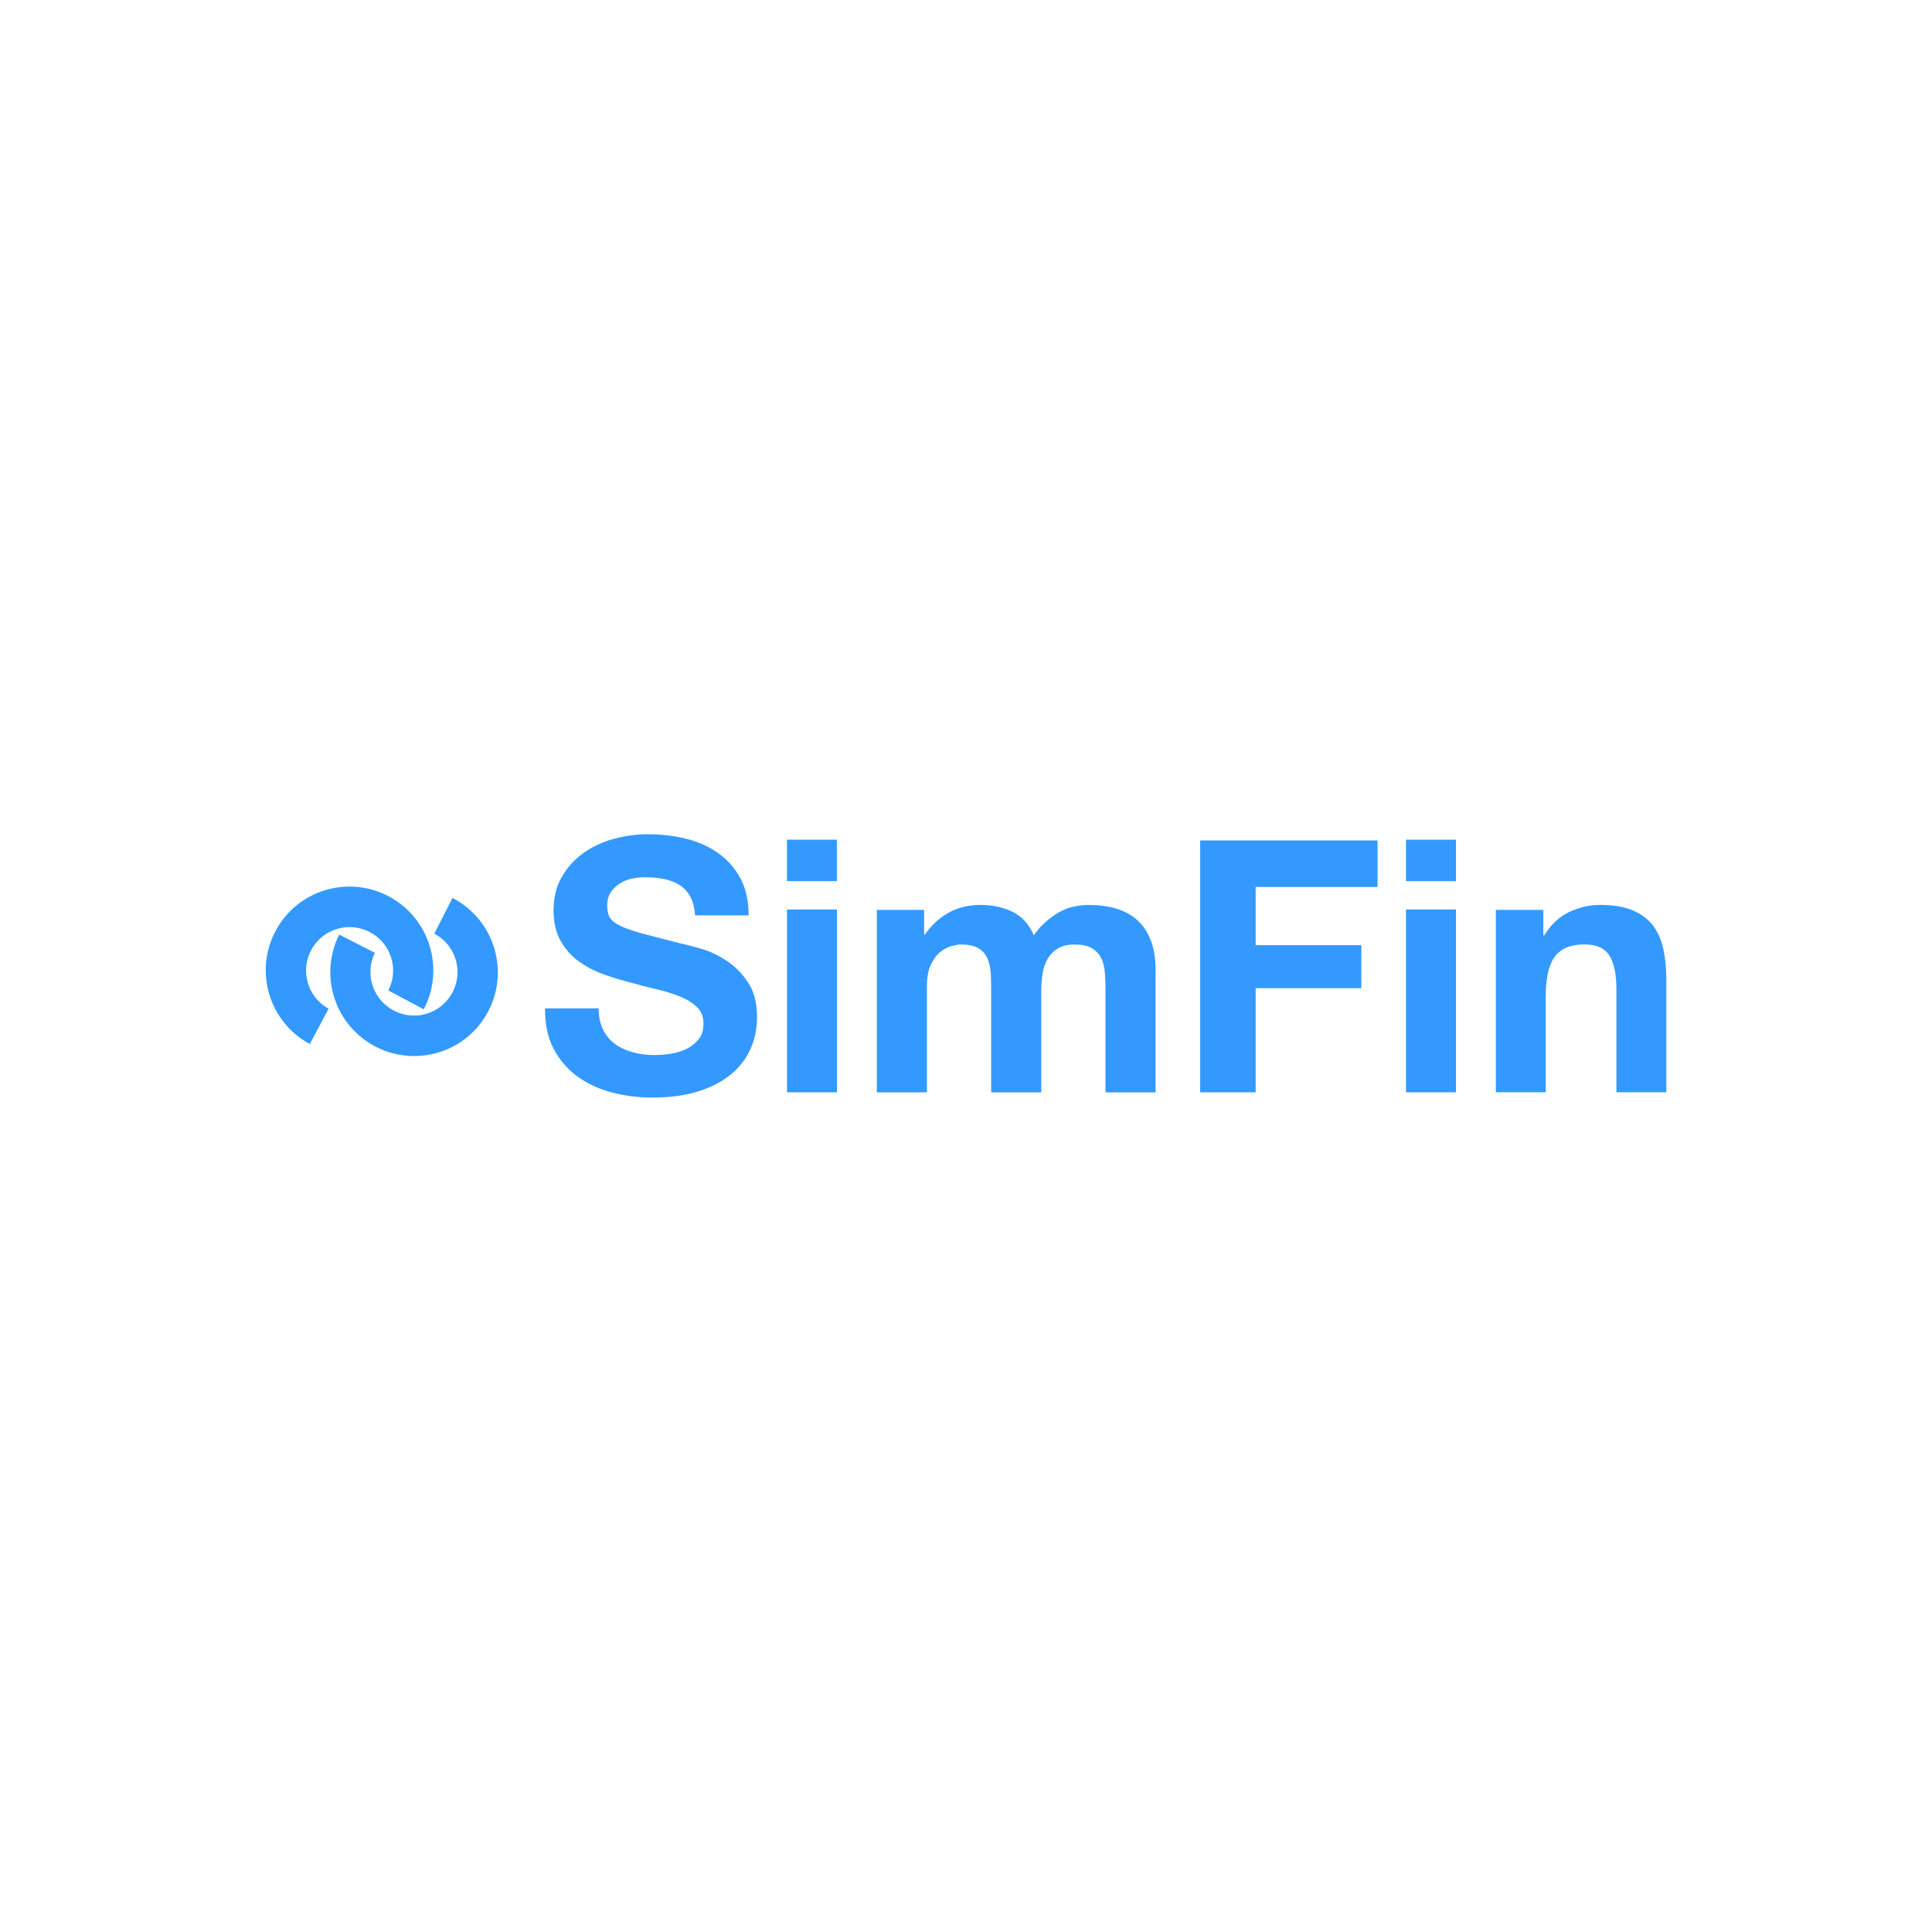
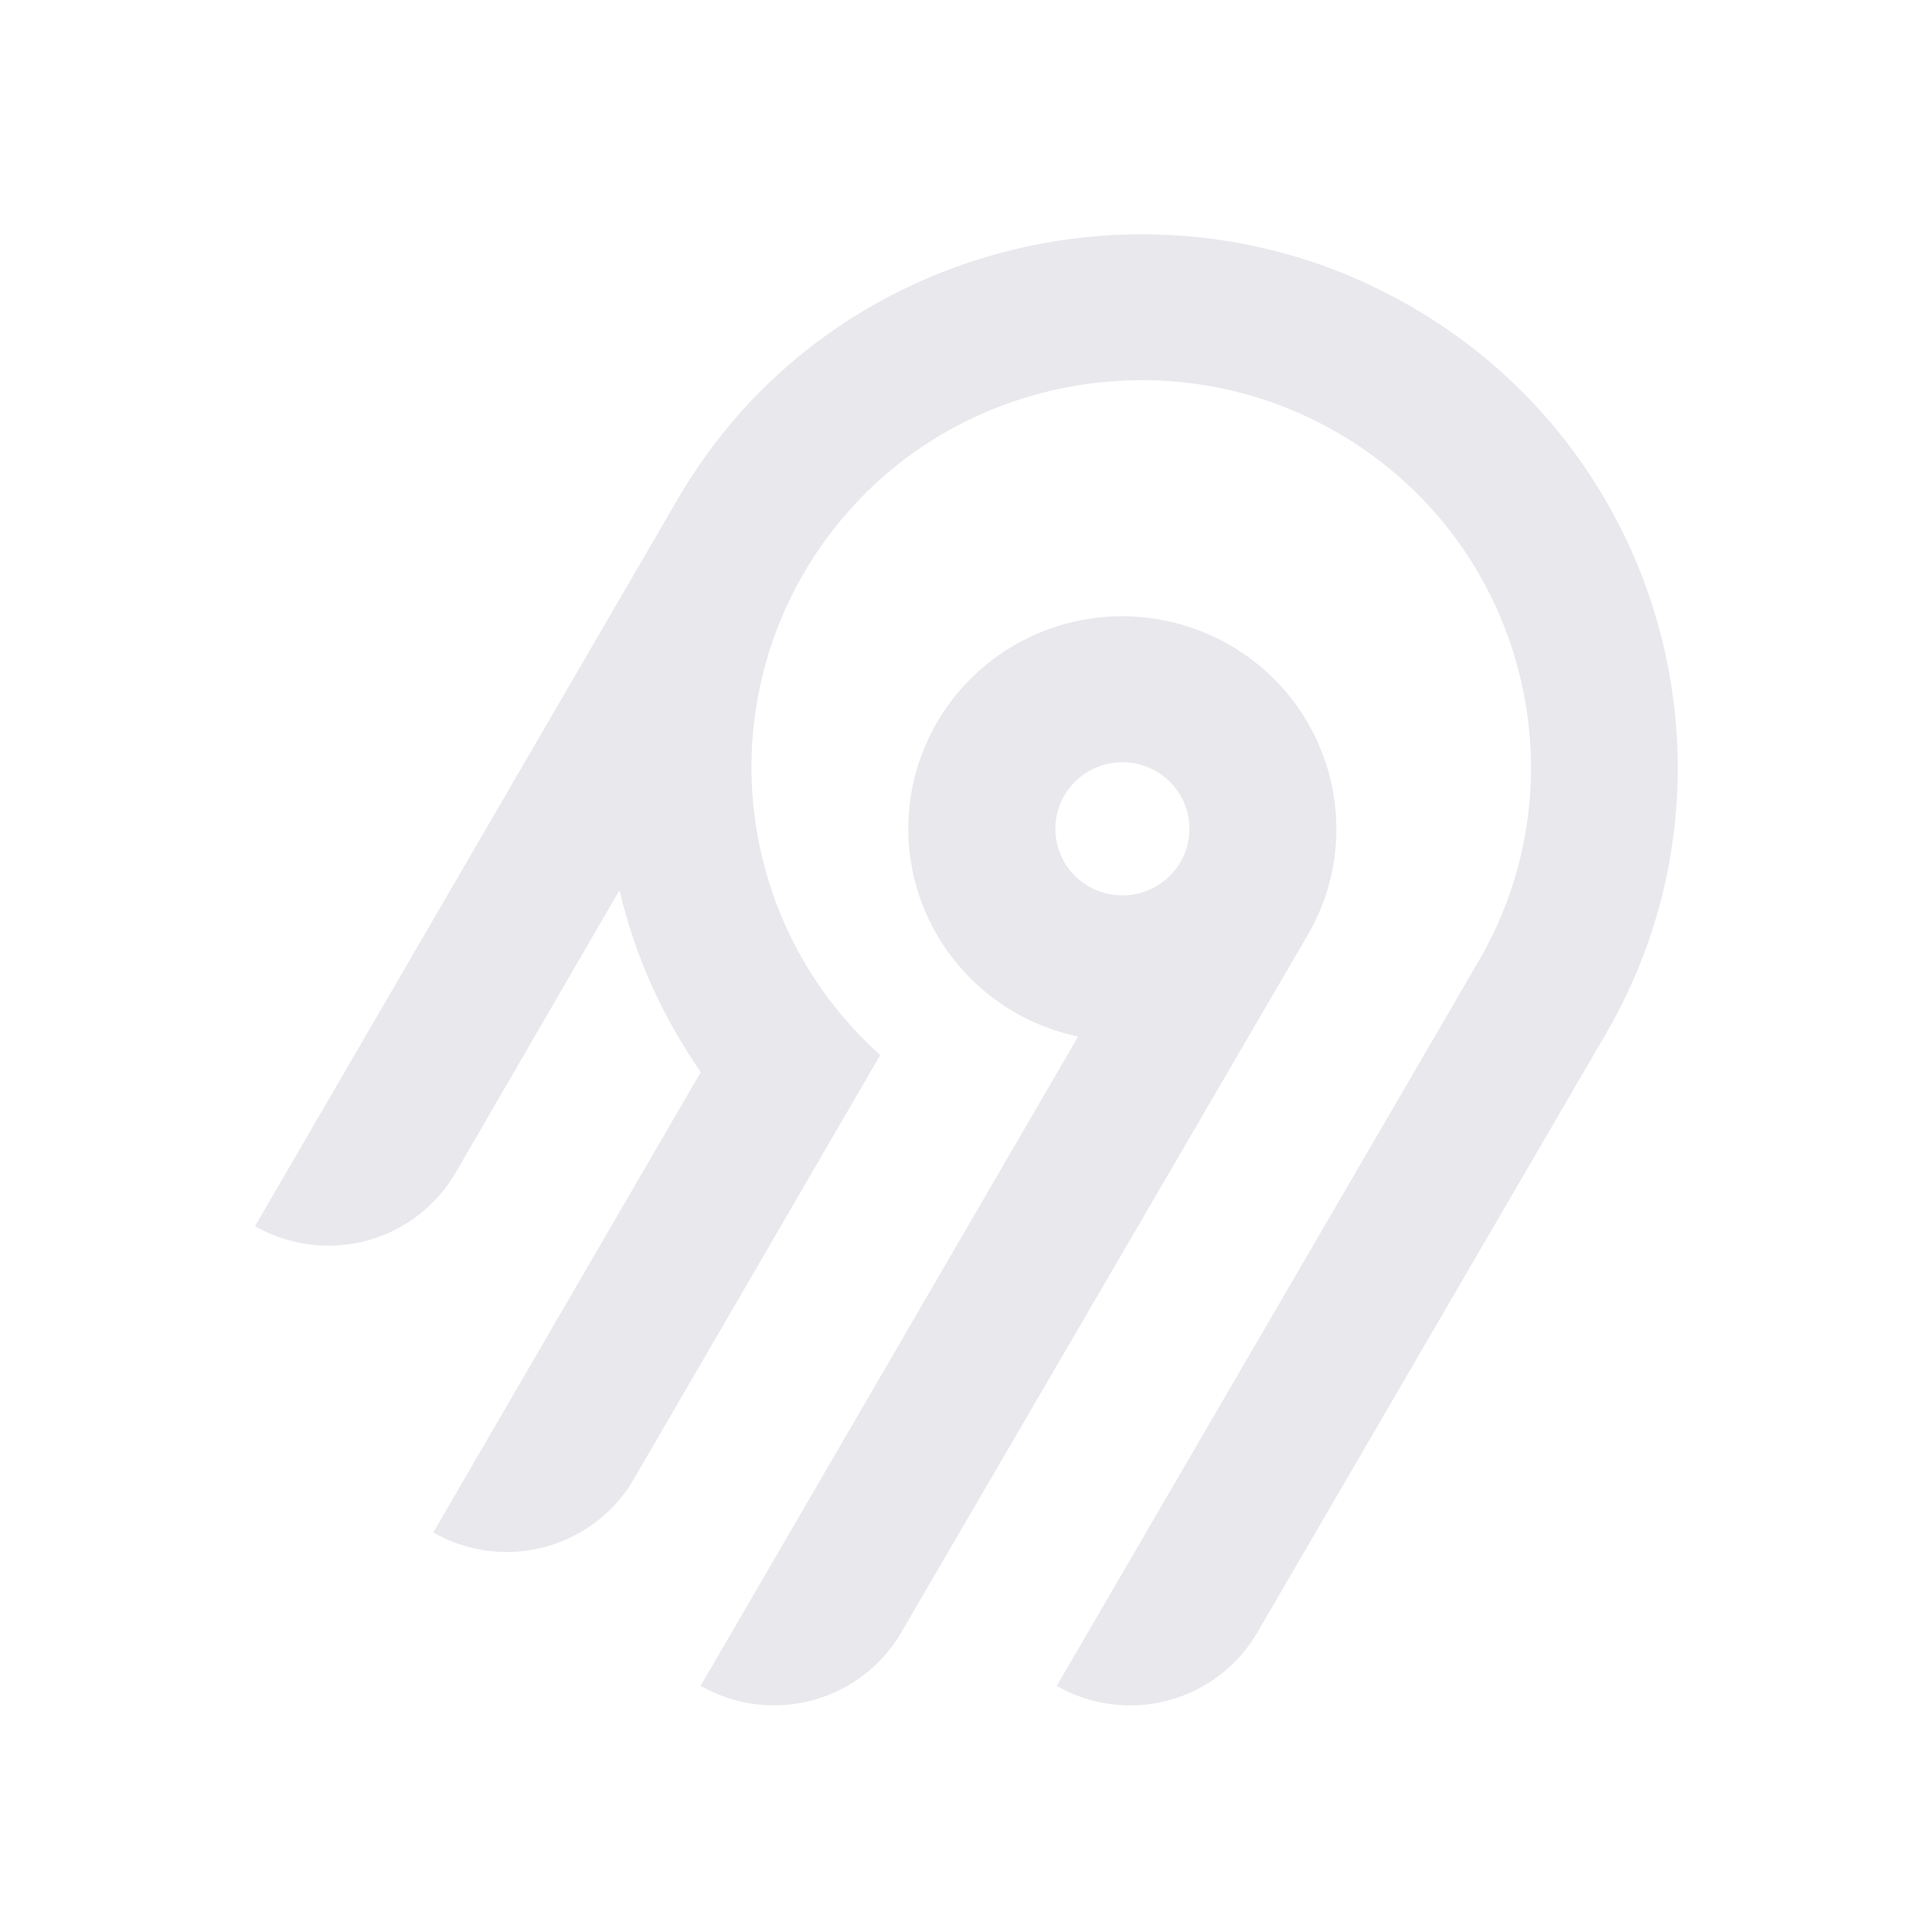
- <svg xmlns="http://www.w3.org/2000/svg" enable-background="new 0 0 400 300" viewBox="0 0 400 300" height="250" width="250">
-   <g fill="#39f">
-     <path clip-rule="evenodd" d="m80.5 135.59c8.44 4.49 11.66 14.94 7.23 23.38l-7.33-3.9.01-.02c2.23-4.37.55-9.74-3.8-12.05-4.4-2.34-9.86-.67-12.19 3.72-2.31 4.35-.7 9.74 3.61 12.12l-3.89 7.32-.16-.09c-8.28-4.57-11.38-14.95-6.93-23.32 4.48-8.45 14.98-11.66 23.45-7.16z" fill-rule="evenodd" />
-     <path clip-rule="evenodd" d="m77.87 166.75c-8.52-4.34-11.92-14.73-7.64-23.25l7.39 3.77-.01.02c-2.16 4.41-.38 9.75 4.01 11.99 4.44 2.26 9.87.5 12.12-3.93 2.24-4.39.53-9.75-3.82-12.05l3.76-7.39.16.08c8.35 4.43 11.64 14.75 7.34 23.2-4.32 8.52-14.77 11.91-23.31 7.56z" fill-rule="evenodd" />
-     <path d="m123.95 158.8c0 1.75.32 3.24.95 4.45s1.47 2.2 2.52 2.96c1.05.75 2.28 1.31 3.69 1.68s2.87.55 4.38.55c1.02 0 2.12-.09 3.29-.26s2.26-.5 3.29-.99 1.87-1.16 2.56-2.01c.68-.85 1.02-1.93 1.02-3.25 0-1.41-.45-2.56-1.35-3.43-.9-.88-2.08-1.61-3.54-2.19s-3.12-1.1-4.97-1.53c-1.85-.44-3.72-.92-5.62-1.46-1.95-.49-3.85-1.08-5.7-1.79s-3.5-1.62-4.97-2.74c-1.46-1.12-2.64-2.52-3.54-4.2s-1.35-3.71-1.35-6.1c0-2.68.57-5 1.72-6.97 1.14-1.97 2.64-3.61 4.49-4.93 1.85-1.31 3.94-2.29 6.28-2.92s4.67-.95 7.01-.95c2.73 0 5.34.3 7.85.91s4.73 1.59 6.68 2.96 3.49 3.1 4.64 5.22c1.14 2.12 1.72 4.68 1.72 7.7h-11.1c-.1-1.56-.43-2.85-.99-3.87s-1.3-1.83-2.23-2.41-1.98-1-3.18-1.24c-1.19-.24-2.49-.37-3.91-.37-.92 0-1.85.1-2.77.29s-1.76.54-2.52 1.02c-.75.49-1.38 1.1-1.86 1.83-.49.73-.73 1.65-.73 2.77 0 1.02.19 1.85.58 2.48s1.16 1.22 2.3 1.75c1.14.54 2.73 1.07 4.75 1.61s4.66 1.22 7.92 2.04c.97.19 2.32.55 4.05 1.06s3.44 1.33 5.15 2.45c1.7 1.12 3.18 2.62 4.42 4.49s1.86 4.27 1.86 7.19c0 2.39-.46 4.6-1.39 6.64s-2.3 3.81-4.13 5.29-4.09 2.64-6.79 3.47-5.83 1.24-9.38 1.24c-2.87 0-5.66-.35-8.36-1.06s-5.09-1.81-7.16-3.32-3.71-3.43-4.93-5.77-1.8-5.11-1.75-8.32h11.1zm49.32-26.37h-10.34v-8.59h10.34zm-10.33 5.88h10.34v37.84h-10.34zm18.6.07h9.79v5.11h.15c1.36-1.95 3.01-3.46 4.93-4.53s4.13-1.61 6.61-1.61c2.39 0 4.57.46 6.54 1.39s3.47 2.56 4.49 4.9c1.12-1.66 2.64-3.12 4.57-4.38 1.92-1.27 4.2-1.9 6.83-1.9 2 0 3.85.24 5.55.73s3.17 1.27 4.38 2.34c1.22 1.07 2.17 2.47 2.85 4.2s1.02 3.81 1.02 6.25v25.28h-10.37v-21.41c0-1.27-.05-2.46-.15-3.58s-.37-2.09-.8-2.92c-.44-.83-1.08-1.49-1.94-1.97-.85-.49-2.01-.73-3.47-.73s-2.64.28-3.54.84-1.61 1.29-2.12 2.19-.85 1.92-1.02 3.07c-.17 1.14-.26 2.3-.26 3.47v21.04h-10.37v-21.19c0-1.12-.02-2.23-.07-3.32s-.26-2.11-.62-3.03c-.37-.93-.97-1.67-1.83-2.23s-2.11-.84-3.76-.84c-.49 0-1.13.11-1.94.33-.8.22-1.58.63-2.34 1.24-.75.61-1.4 1.49-1.94 2.63s-.8 2.64-.8 4.49v21.92h-10.37zm66.94-14.38h36.73v9.64h-25.24v12.05h21.88v8.91h-21.88v21.55h-11.49zm52.95 8.43h-10.33v-8.59h10.34v8.59zm-10.33 5.88h10.34v37.84h-10.34zm18.6.07h9.83v5.26h.22c1.31-2.19 3.01-3.79 5.09-4.79 2.09-1 4.22-1.5 6.4-1.5 2.77 0 5.03.38 6.81 1.13 1.77.76 3.17 1.8 4.18 3.14 1.02 1.34 1.73 2.97 2.15 4.9.41 1.92.62 4.06.62 6.39v23.23h-10.34v-21.33c0-3.12-.49-5.44-1.46-6.98-.97-1.53-2.69-2.3-5.17-2.3-2.81 0-4.85.84-6.11 2.52s-1.89 4.44-1.89 8.29v19.8h-10.33z" />
-   </g>
+ <svg xmlns="http://www.w3.org/2000/svg" width="250" height="250" fill="none">
+   <path fill="#e8e8ed" fill-rule="evenodd" d="M95.775 53.416c20.364-22.88 54.087-29.592 81.811-16.385 36.836 17.549 50.274 62.252 30.219 96.734l-45.115 77.487a18.994 18.994 0 0 1-11.536 8.784 19.12 19.12 0 0 1-14.412-1.878l54.62-93.829c14.55-25.027 4.818-57.467-21.888-70.24-20.038-9.583-44.533-4.795-59.336 11.685a50.008 50.008 0 0 0-12.902 32.877 49.989 49.989 0 0 0 16.664 37.87l-31.887 54.875a18.917 18.917 0 0 1-4.885 5.534 19.041 19.041 0 0 1-6.647 3.255 19.13 19.13 0 0 1-7.395.482 19.087 19.087 0 0 1-7.018-2.365l34.617-59.575a68.424 68.424 0 0 1-10.524-23.544l-21.213 36.579a18.994 18.994 0 0 1-11.535 8.784A19.123 19.123 0 0 1 33 158.668l54.856-94.356a70.296 70.296 0 0 1 7.919-10.896Zm63.314 30.034c13.211 7.577 17.774 24.427 10.13 37.54l-52.603 90.251a18.997 18.997 0 0 1-11.536 8.784 19.122 19.122 0 0 1-14.412-1.878l48.843-84.024a27.778 27.778 0 0 1-10.825-4.847 27.545 27.545 0 0 1-7.783-8.907 27.344 27.344 0 0 1-3.307-11.326 27.293 27.293 0 0 1 1.776-11.66 27.454 27.454 0 0 1 6.533-9.846 27.703 27.703 0 0 1 10.087-6.222 27.858 27.858 0 0 1 23.097 2.135Zm-19.134 16.961a8.645 8.645 0 0 0-2.232 2.529h-.003a8.565 8.565 0 0 0 .632 9.556 8.68 8.68 0 0 0 4.097 2.915 8.738 8.738 0 0 0 5.036.163 8.692 8.692 0 0 0 4.279-2.642 8.59 8.59 0 0 0 2.079-4.558 8.563 8.563 0 0 0-.821-4.938 8.645 8.645 0 0 0-3.444-3.652 8.72 8.72 0 0 0-6.586-.86 8.7 8.7 0 0 0-3.037 1.487Z" clip-rule="evenodd" />
</svg>
